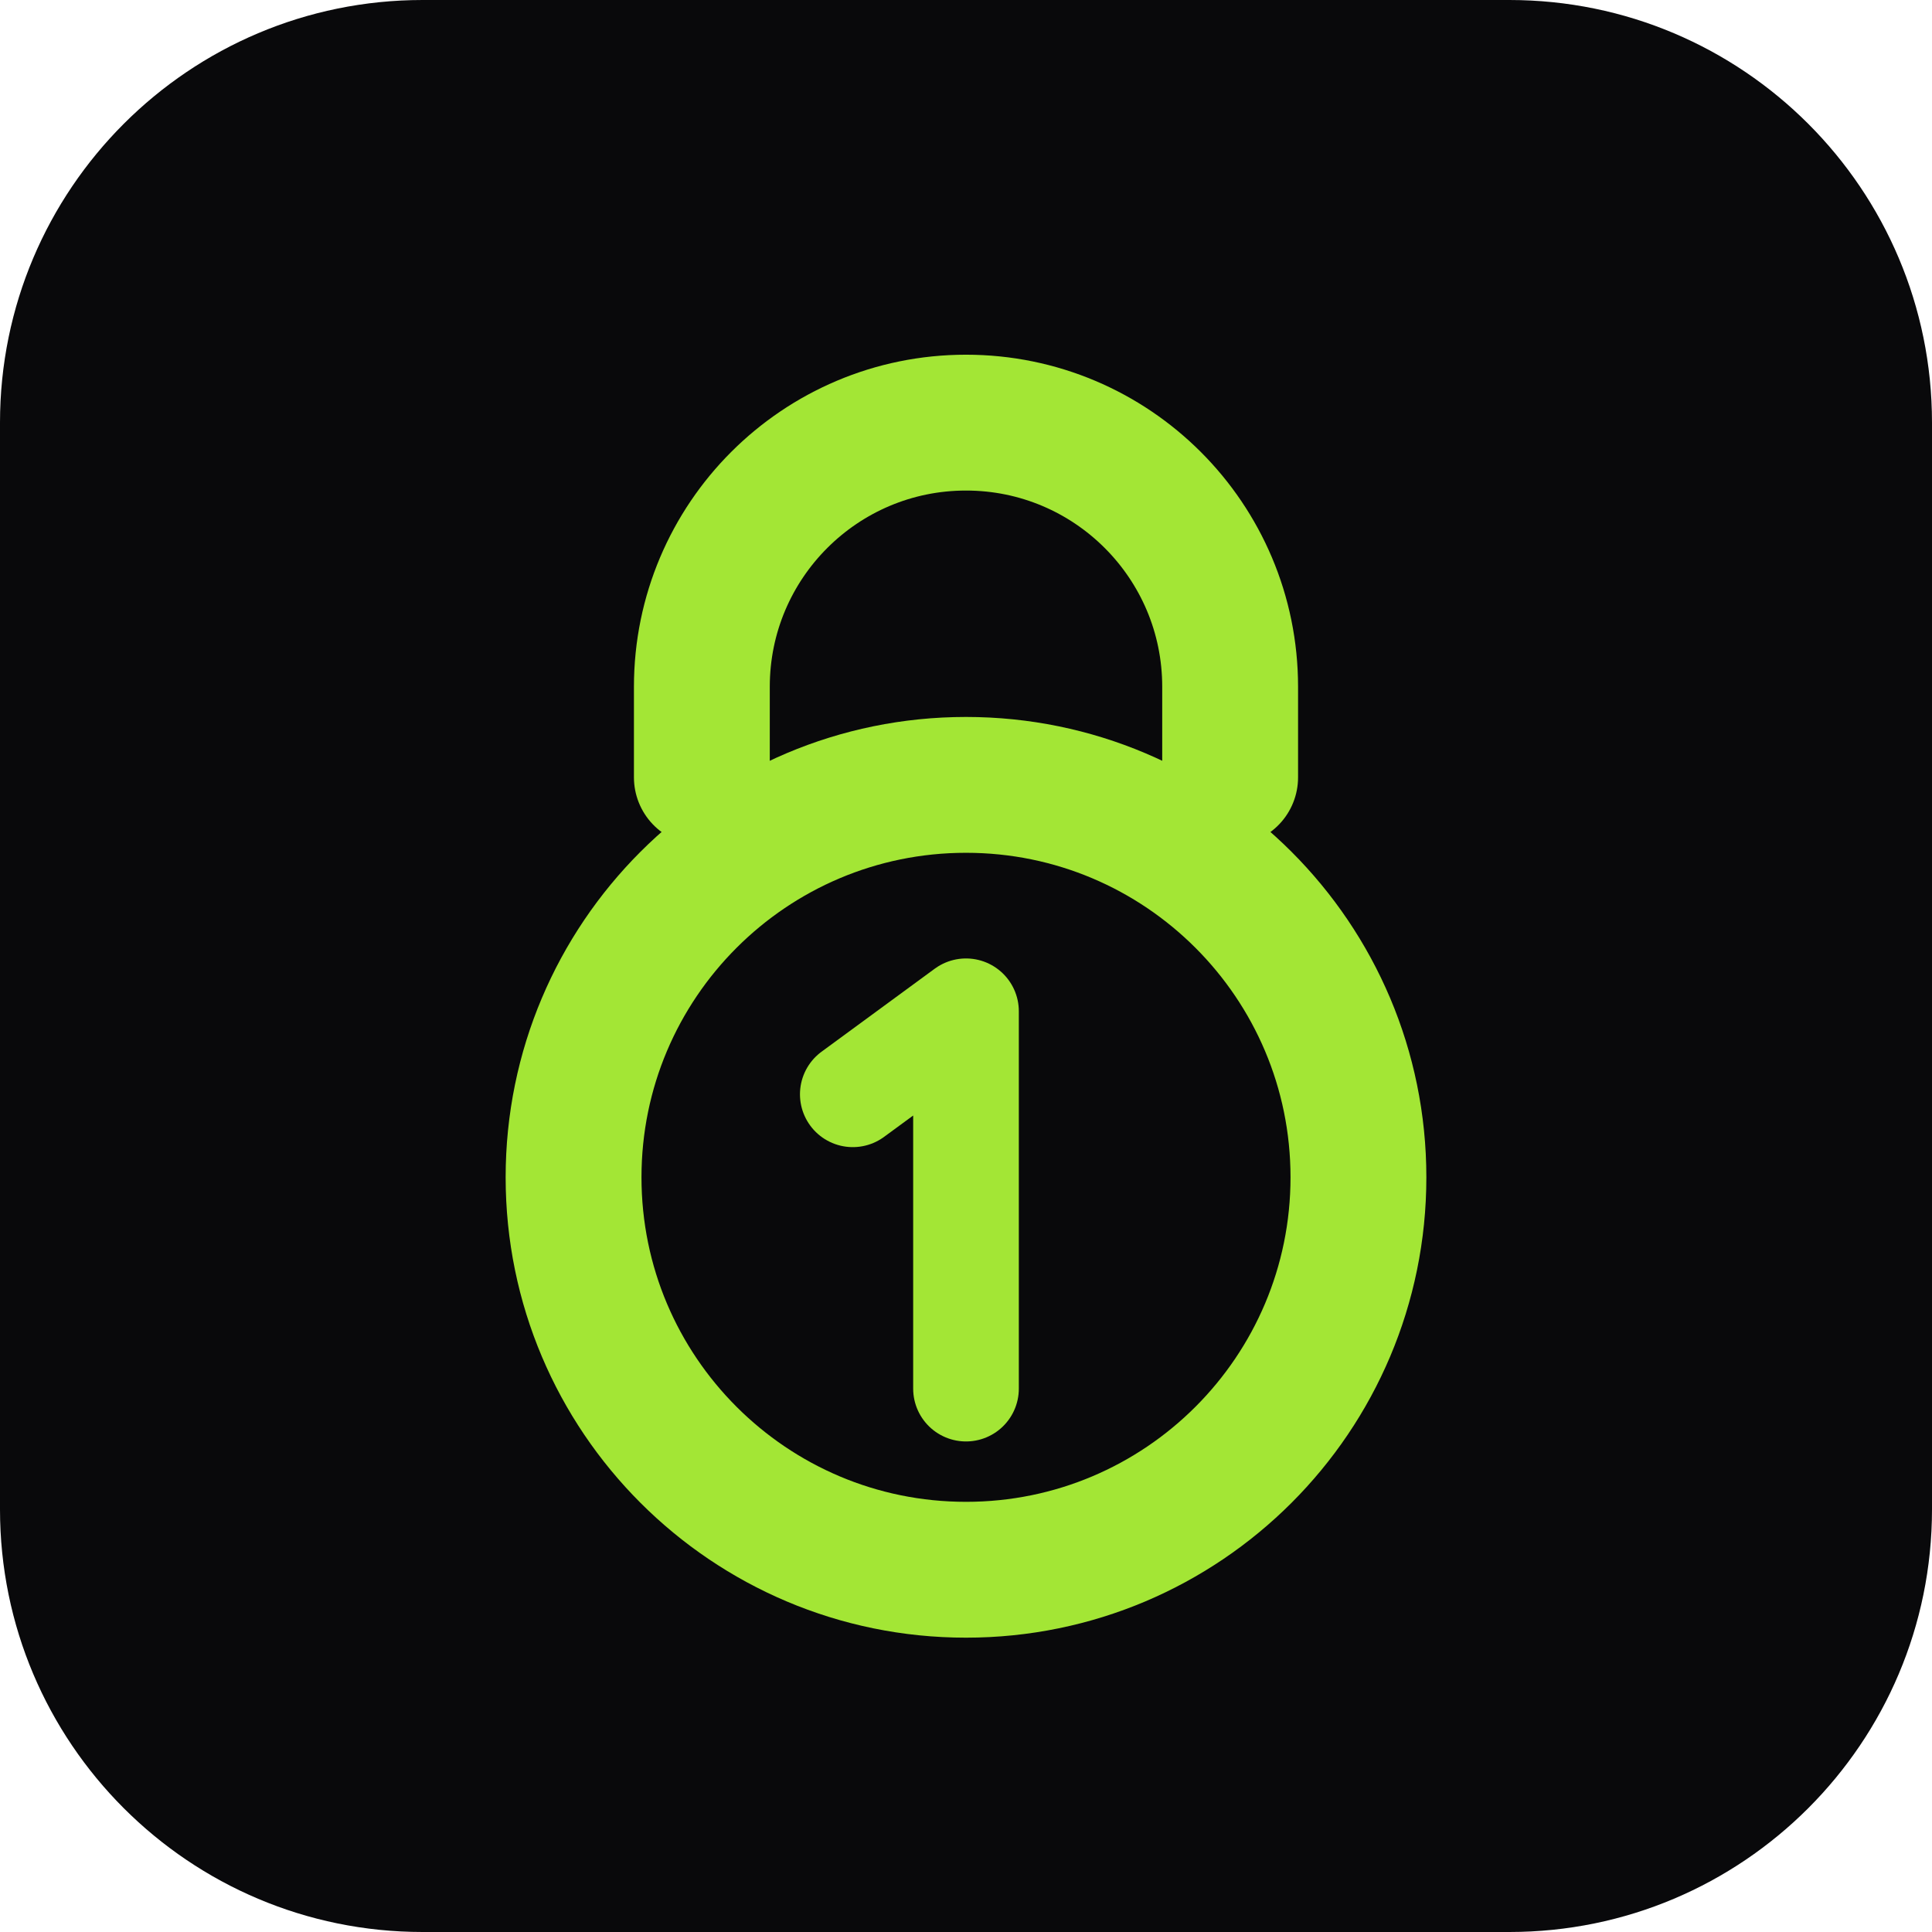
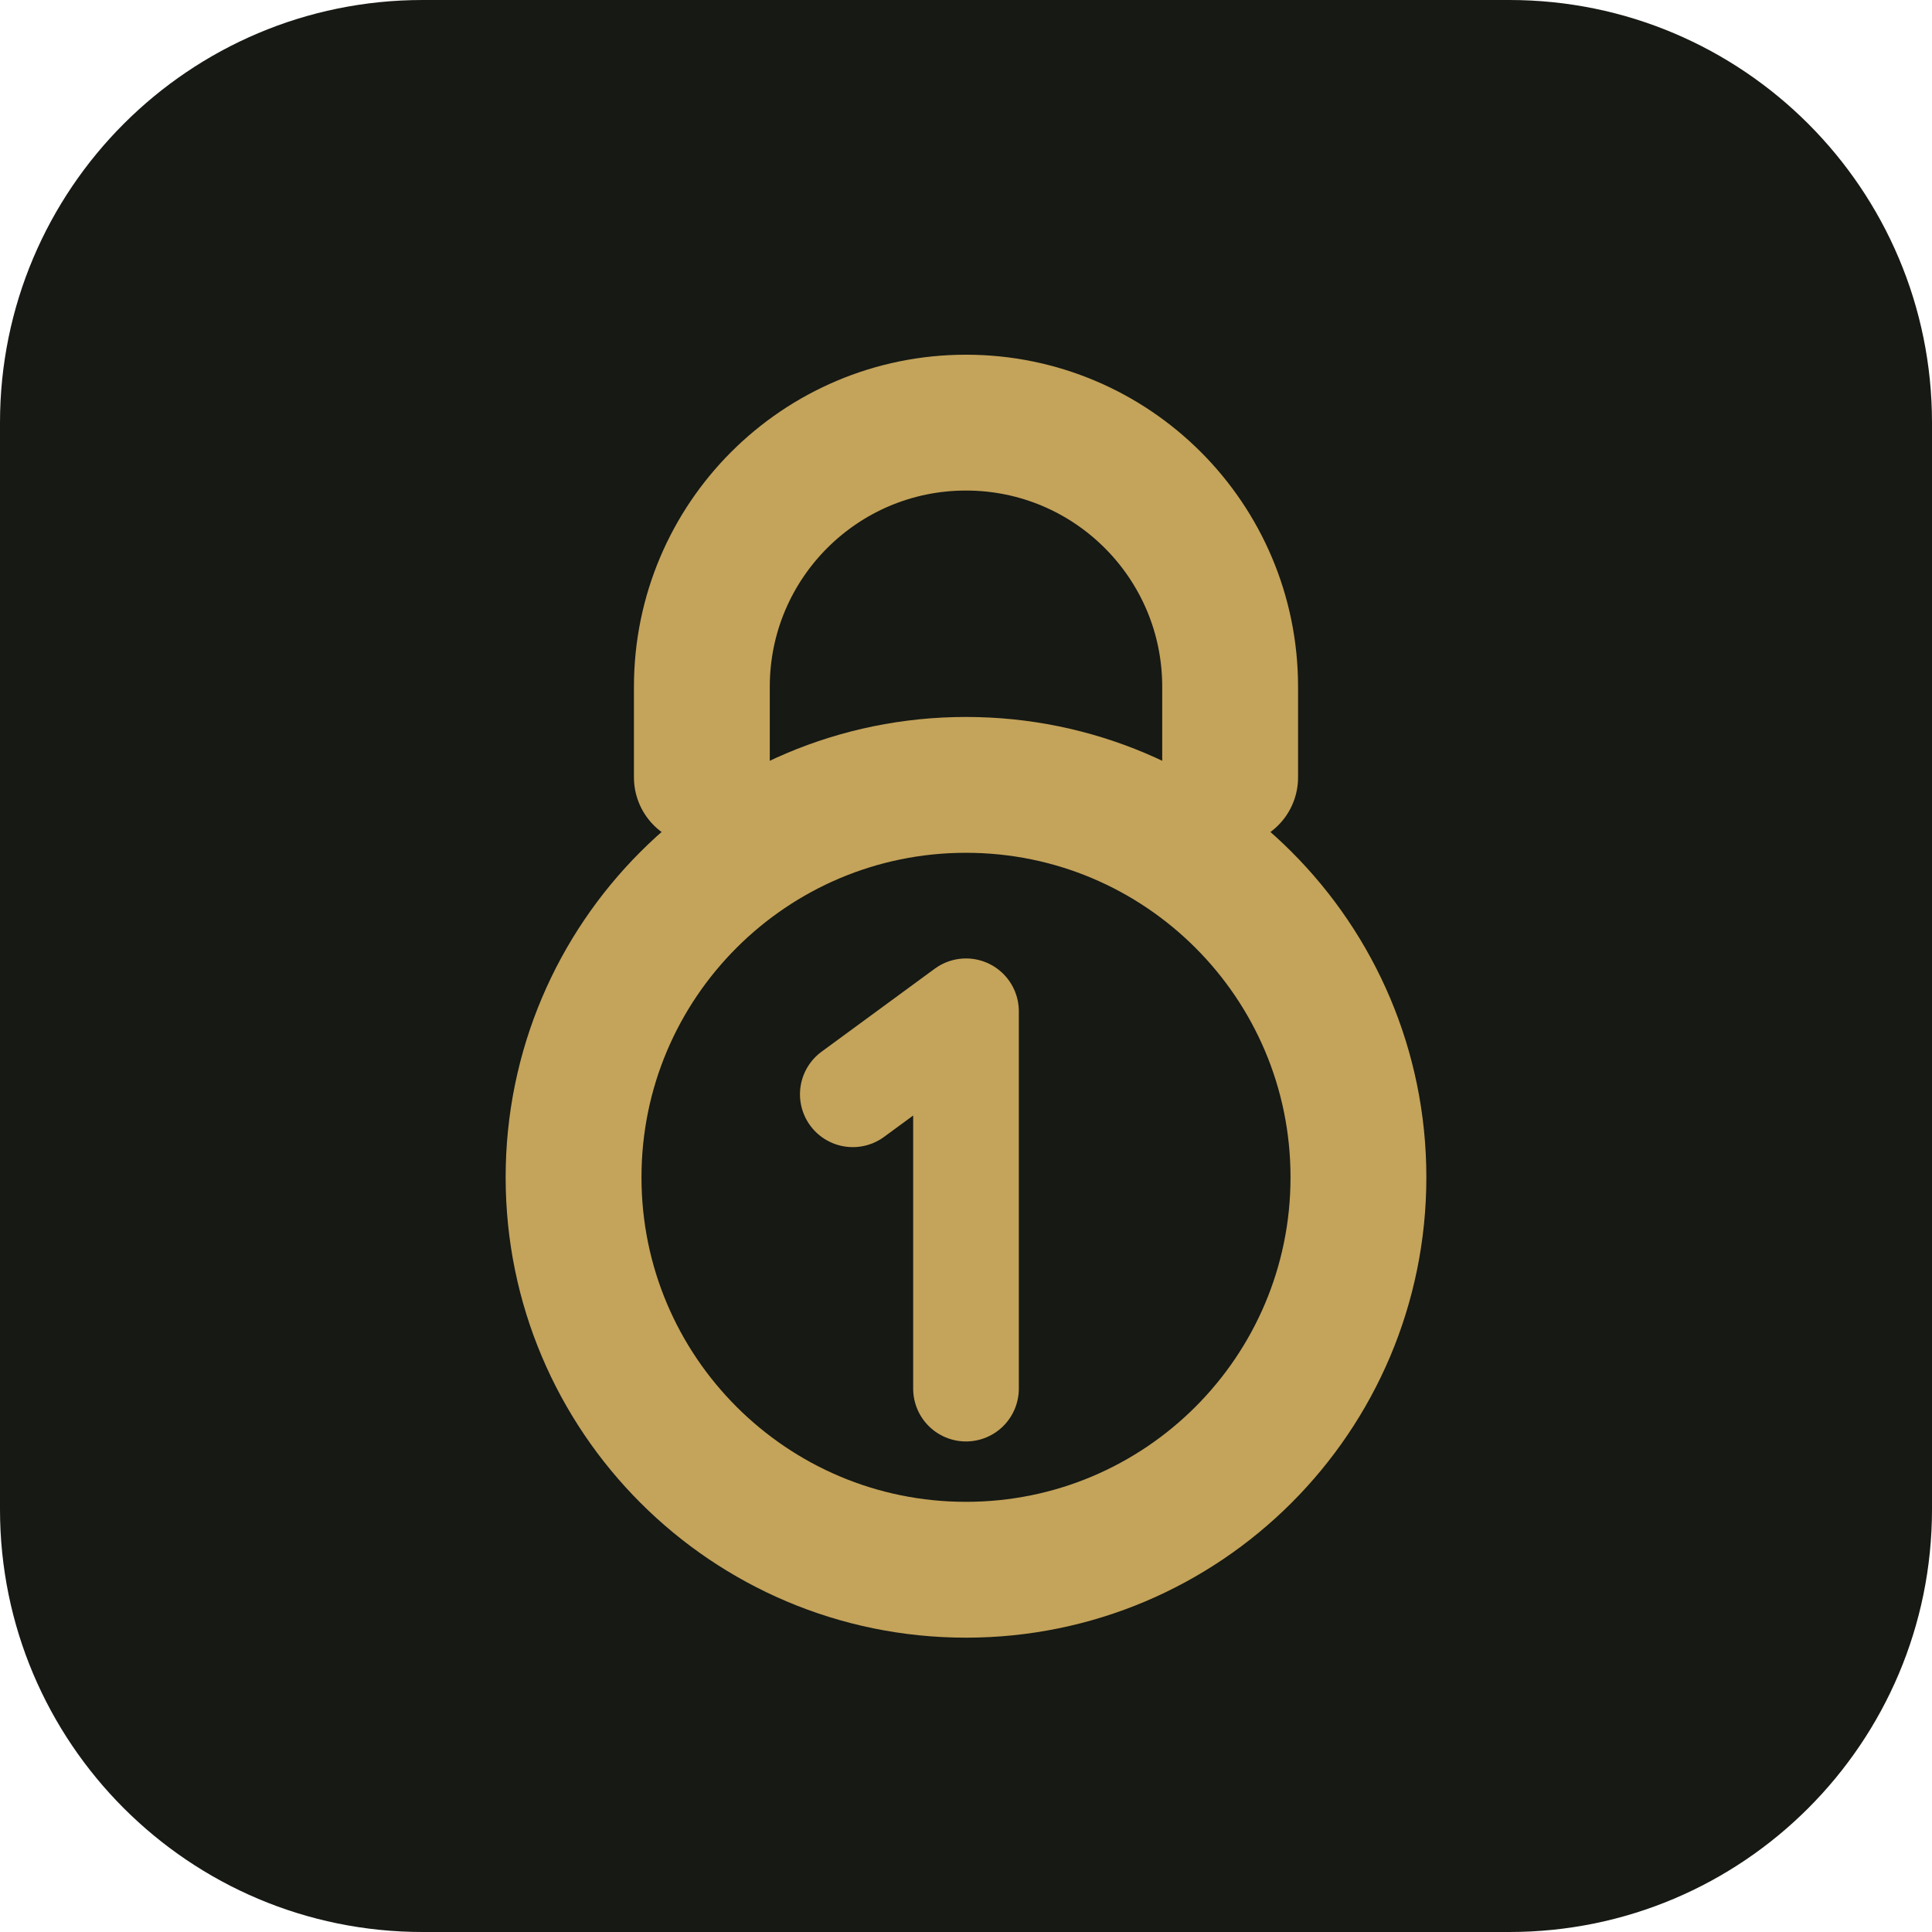
<svg xmlns="http://www.w3.org/2000/svg" viewBox="0 0 512 512">
-   <rect width="512" height="512" rx="112" fill="#09090b" />
-   <g fill="none" stroke="#a3e635" stroke-width="36" stroke-linecap="round" stroke-linejoin="round">
+   <rect width="512" height="512" rx="112" fill="#161914" />
+   <g fill="none" stroke="#c4a35a" stroke-width="36" stroke-linecap="round" stroke-linejoin="round">
    <path d="M186 206v-24a70 70 0 0 1 140 0v24" />
    <circle cx="256" cy="312" r="104" />
  </g>
-   <path d="M226 290l30-22v100" fill="none" stroke="#a3e635" stroke-width="28" stroke-linecap="round" stroke-linejoin="round" />
+   <path d="M226 290l30-22v100" fill="none" stroke="#c4a35a" stroke-width="28" stroke-linecap="round" stroke-linejoin="round" />
</svg>
